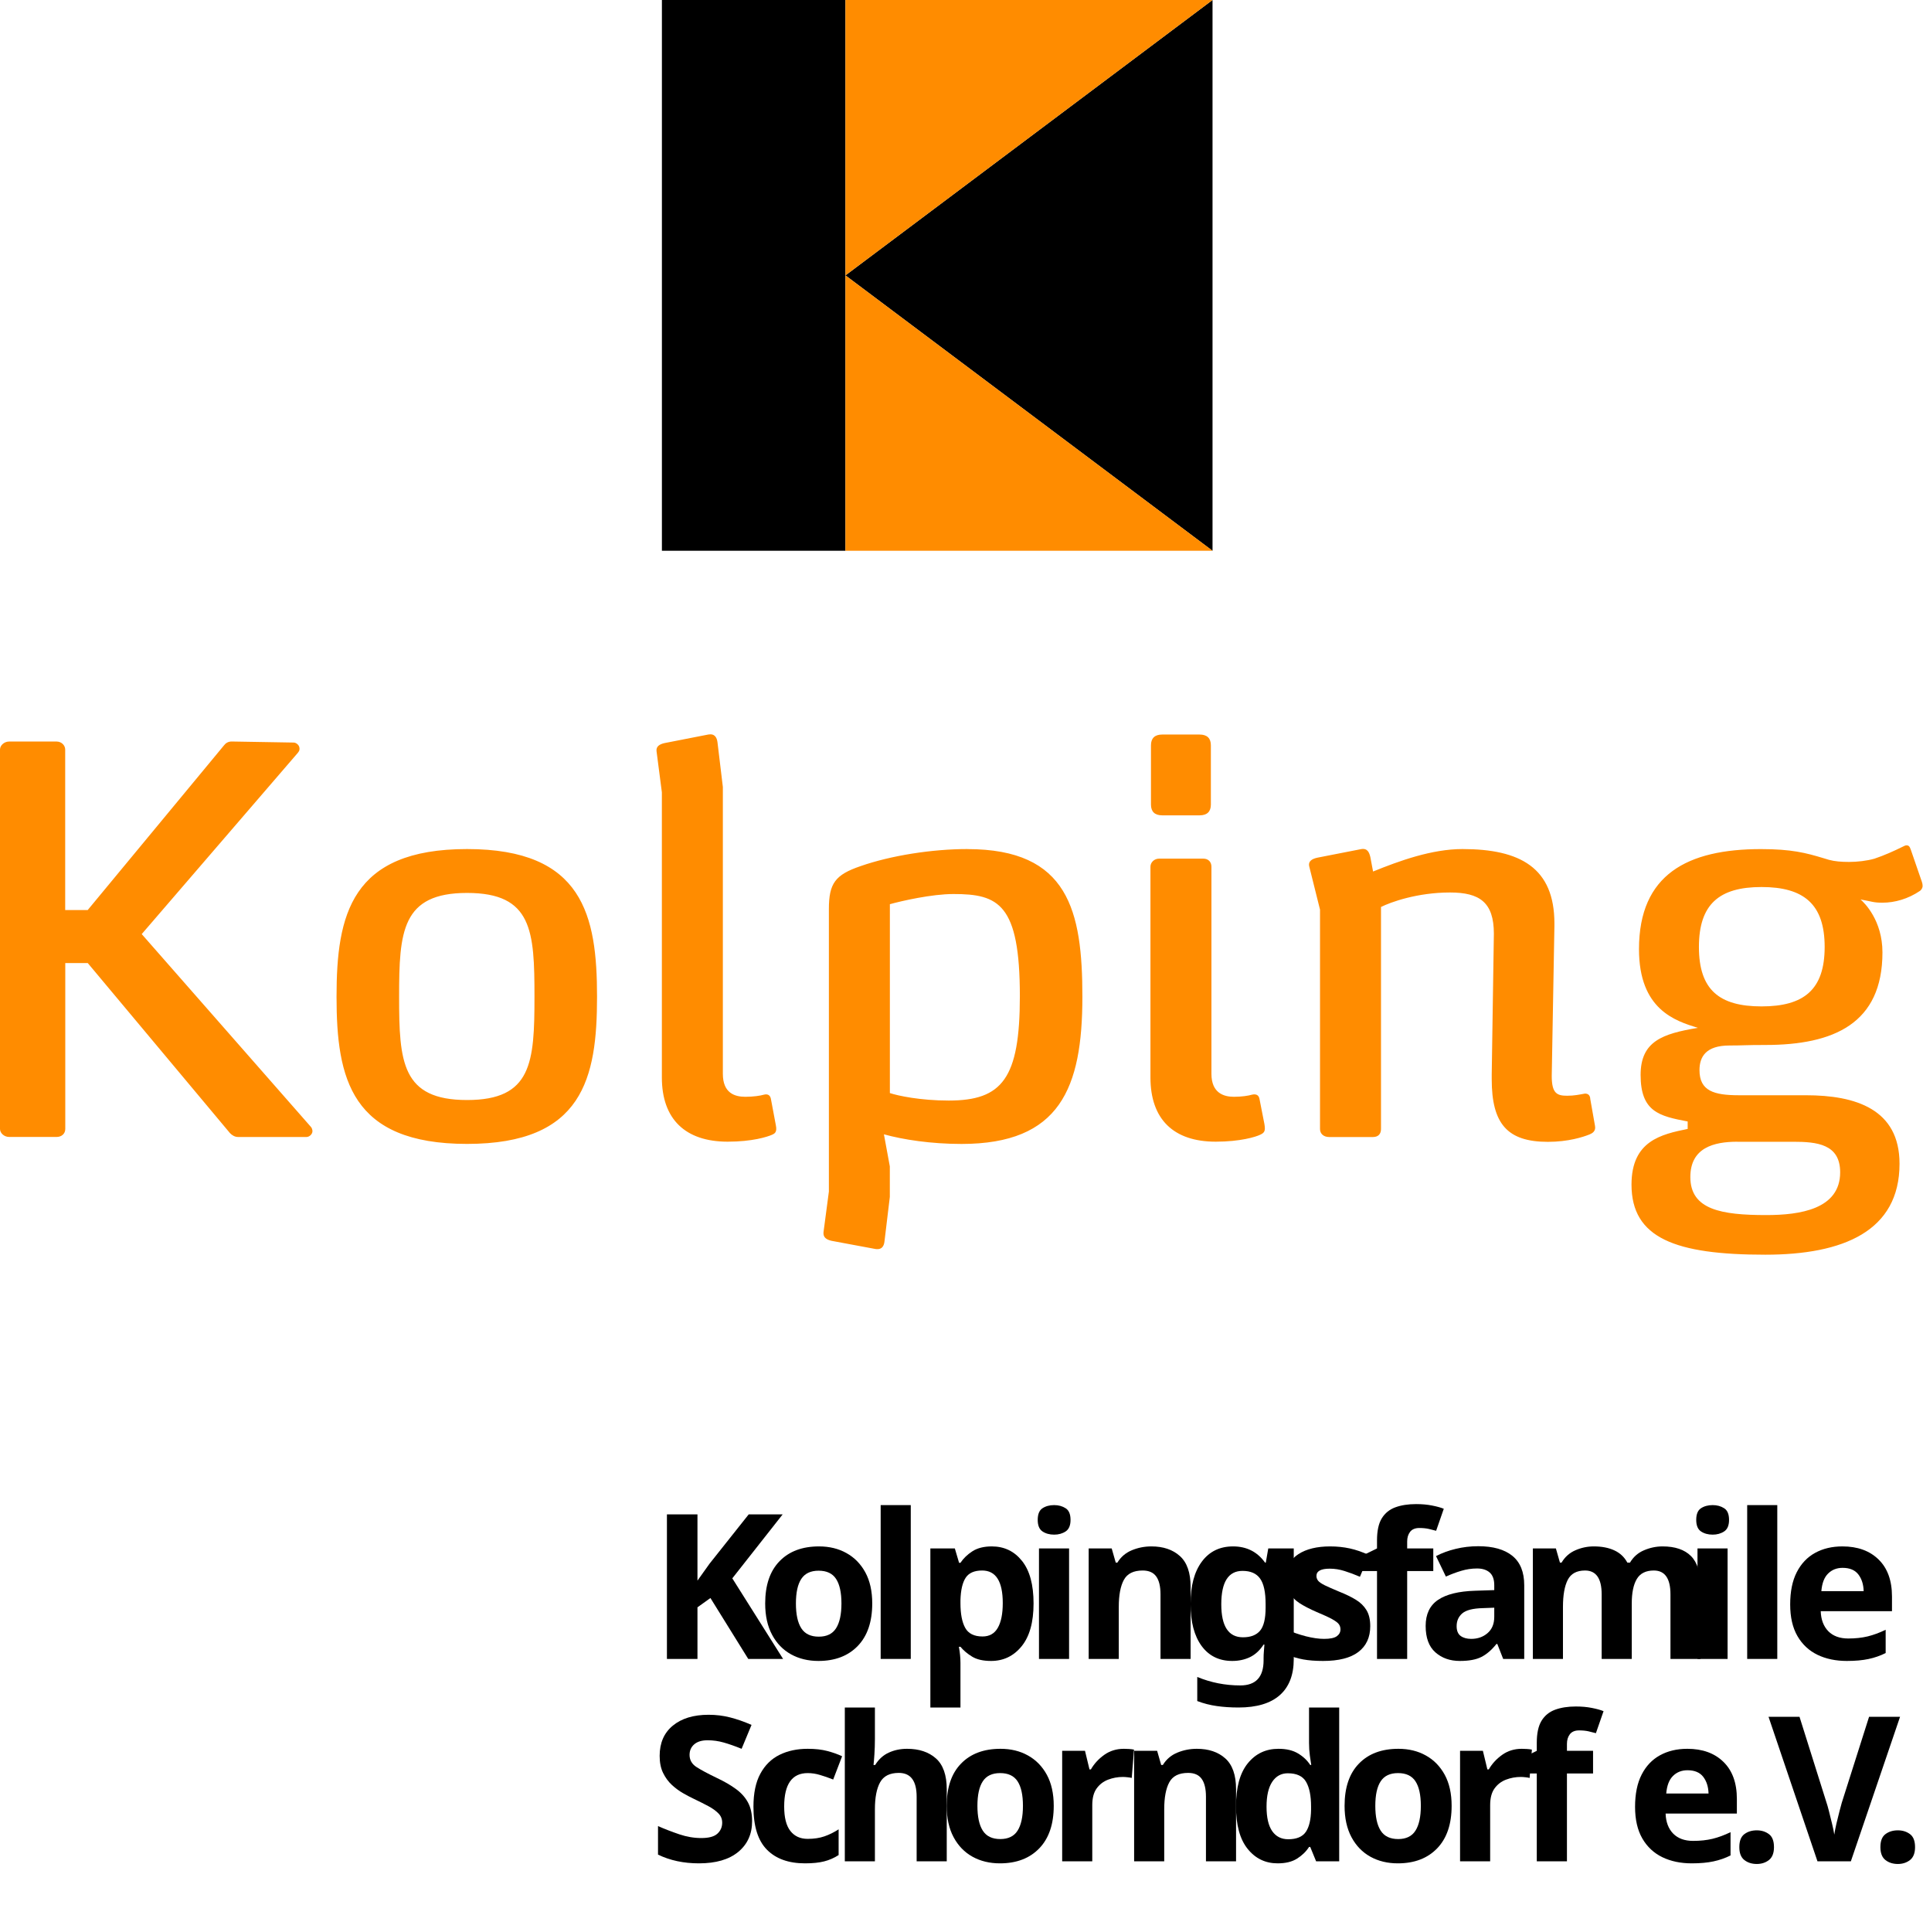
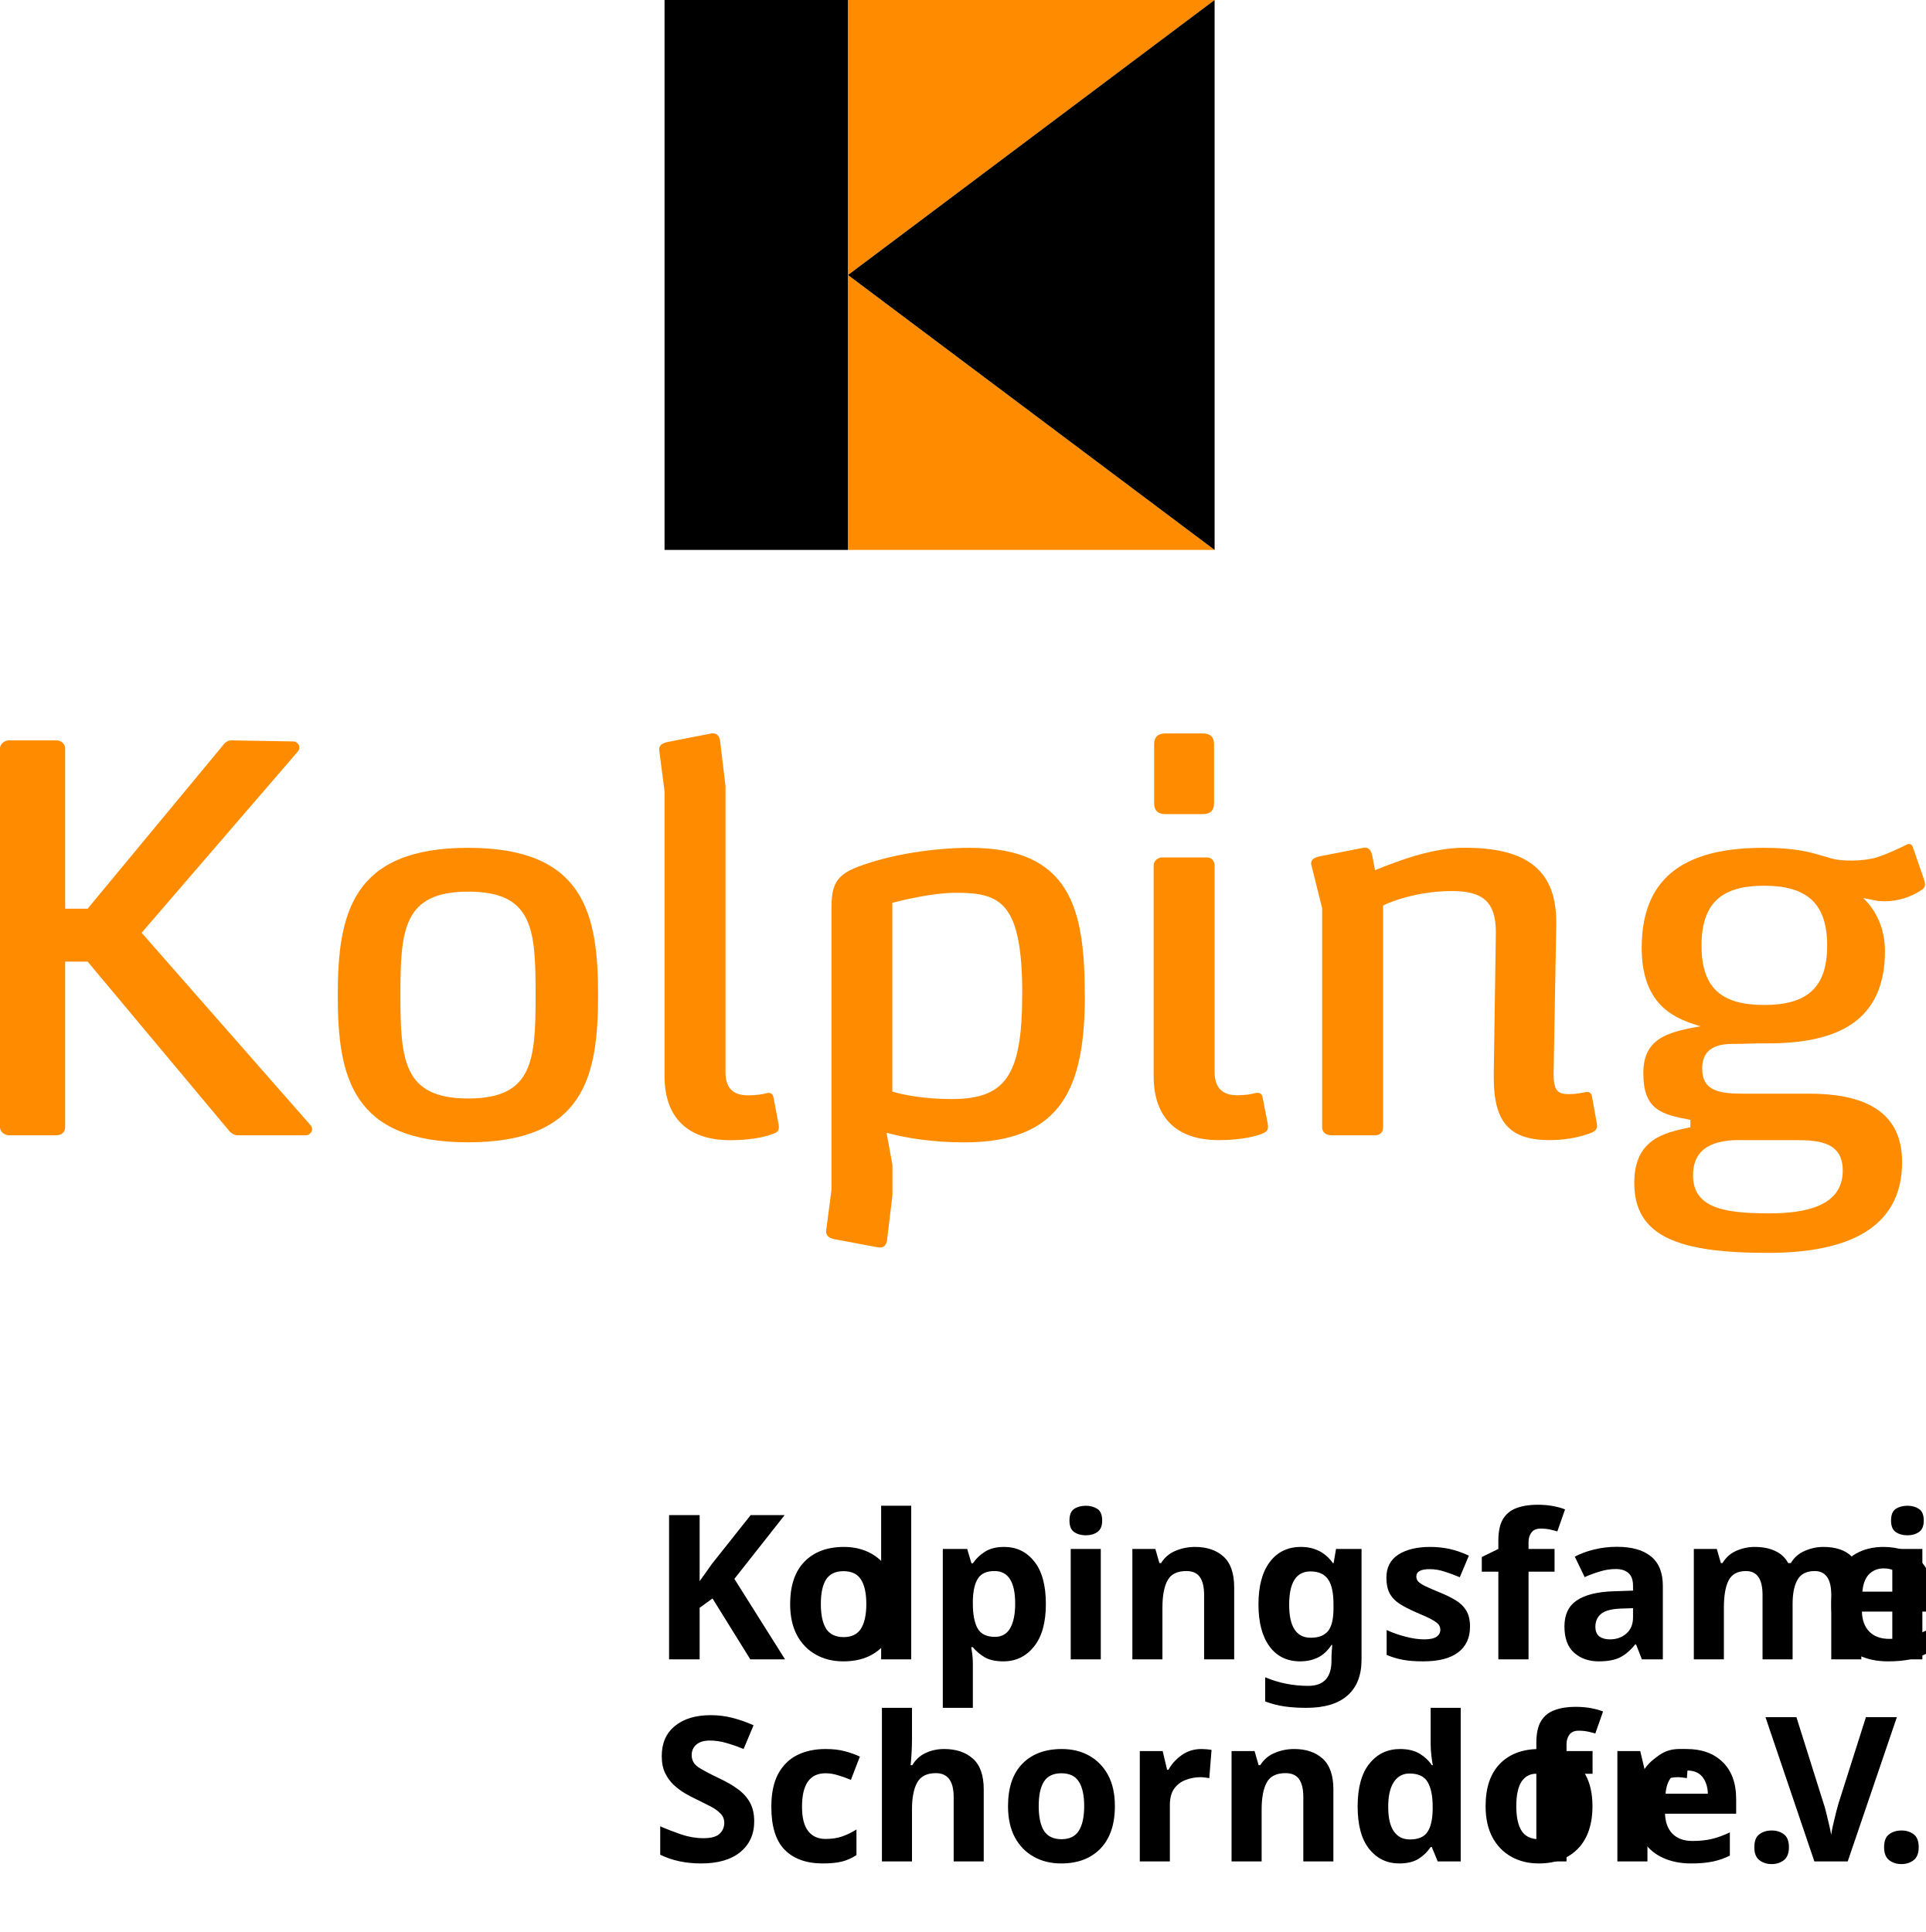
- <svg xmlns="http://www.w3.org/2000/svg" id="Layer_2" data-name="Layer 2" viewBox="0 0 475.16 477.28">
+ <svg xmlns="http://www.w3.org/2000/svg" id="Layer_1" data-name="Layer 1" viewBox="0 0 238.19 239">
  <defs>
    <style>
-       .cls-1 {
+       .cls-1, .cls-2, .cls-3, .cls-4, .cls-5, .cls-6, .cls-7 {
+         fill: #000;
+       }
+ 
+       .cls-1, .cls-8 {
+         stroke-width: 0px;
+       }
+ 
+       .cls-2 {
+         letter-spacing: 0em;
+       }
+ 
+       .cls-2, .cls-3, .cls-4, .cls-5, .cls-6, .cls-7 {
        font-family: Calibri-Bold, Calibri;
-         font-size: 50px;
+         font-size: 25px;
        font-weight: 700;
      }

-       .cls-2 {
-         clip-path: url(#clippath-2);
+       .cls-3 {
+         letter-spacing: -.01em;
      }

-       .cls-3 {
-         clip-path: url(#clippath-1);
+       .cls-8 {
+         fill: #ff8c00;
      }

      .cls-4 {
-         fill: #ff8c00;
-       }
- 
-       .cls-5 {
-         clip-path: url(#clippath);
+         letter-spacing: -.07em;
      }

      .cls-6 {
-         fill: none;
+         letter-spacing: 0em;
+       }
+ 
+       .cls-7 {
+         letter-spacing: -.02em;
      }
    </style>
-     <clipPath id="clippath">
-       <rect class="cls-6" x="163.56" width="136.06" height="136.06" />
-     </clipPath>
-     <clipPath id="clippath-1">
-       <rect class="cls-6" x="163.56" width="136.06" height="136.06" />
-     </clipPath>
-     <clipPath id="clippath-2">
-       <rect class="cls-6" x="163.56" y="0" width="136.06" height="136.06" />
-     </clipPath>
  </defs>
-   <g id="Layer_1-2" data-name="Layer 1">
-     <path class="cls-4" d="m311.25,271.62c-.13-.93-.66-1.46-1.85-1.2-.93.27-2.51.53-4.5.53-2.51,0-5.55-.93-5.55-5.68v-51.17c0-1.19-.8-1.98-1.98-1.98h-10.97c-1.19,0-2.12.93-2.12,1.98v52.08c0,10.31,5.69,15.86,16.13,15.86,6.08,0,9.91-1.19,10.97-1.71,1.19-.53,1.32-1.06,1.06-2.65l-1.19-6.07Zm81.71-.27c-.13-.93-.66-1.19-1.32-1.19-1.46.26-2.64.53-4.37.53-2.51,0-3.83-.53-3.83-4.89l.66-37.01v-.67c0-13.75-8.46-18.37-22.73-18.37-7.54,0-15.6,2.91-22.08,5.55l-.67-3.56c-.26-1.06-.66-2.25-2.25-1.98l-10.84,2.12c-1.19.26-2.38.8-1.99,2.25l2.64,10.58v54.2c0,1.2.93,1.98,2.25,1.98h10.84c1.32,0,1.98-.78,1.98-1.98v-54.85c2.38-1.2,8.98-3.58,17.05-3.58,7.27,0,10.84,2.38,10.84,10.18l-.53,34.77v1.19c0,10.97,3.83,15.46,13.88,15.46,5.02,0,8.72-1.19,10.31-1.84.66-.27,1.59-.8,1.33-2.11l-1.19-6.75Zm-158.53.53c-7.01,0-12.56-1.19-14.54-1.85v-46.66c2.91-.8,10.31-2.51,15.73-2.51,11.1,0,16.39,2.38,16.39,25.24,0,20.36-4.37,25.78-17.58,25.78Zm4.62-62.13c-8.72,0-18.9,1.59-26.44,4.23-6.21,2.12-7.79,4.23-7.79,10.58v69.8l-1.33,10.05c-.13,1.32.79,1.84,1.98,2.12l10.58,1.97c1.85.4,2.38-.65,2.51-1.84l1.32-10.98v-7.53l-1.46-7.93c4.76,1.32,11.63,2.38,19.17,2.38,24.32,0,29.87-13.75,29.87-36.35,0-21.29-3.43-36.49-28.42-36.49Zm196.23,38.87c-10.45,0-15.47-4.1-15.47-14.68s5.02-14.81,15.47-14.81,15.6,4.23,15.6,14.81-5.16,14.68-15.6,14.68Zm-5.95,33.44h13.75c5.82,0,11.63.53,11.63,7.54,0,9.11-9.92,10.57-18.25,10.57-11.1,0-18.77-1.33-18.77-9.39,0-7.27,5.82-8.73,11.63-8.73Zm45.47-64.51l-2.64-7.66c-.27-.8-.53-1.06-1.06-1.06-.27,0-.53.13-1.06.4-1.85.92-4.5,2.12-6.87,2.9-1.85.53-4.23.8-6.22.8s-3.57-.13-5.02-.52l-1.32-.4c-4.36-1.32-7.93-2.25-15.47-2.25-18.11,0-30.14,6.21-30.14,24.72,0,14.95,8.99,17.72,14.54,19.44-8.72,1.45-14.14,3.3-14.14,11.63,0,9.11,4.62,10.17,11.63,11.5v1.84c-6.48,1.33-13.88,2.91-13.88,13.75,0,13.23,10.84,17.32,33.05,17.32,19.3,0,33.18-5.82,33.18-22.47,0-13.49-10.84-16.92-23.13-16.92h-16.52c-6.21,0-9.78-1.06-9.78-6.21,0-3.3,1.59-6.08,7.4-6.08,3.44,0,3.83-.13,8.86-.13,16.92,0,28.95-5.29,28.95-22.87,0-7.93-4.49-12.29-5.42-13.08,2.91.52,3.17.8,5.42.8,3.04,0,6.34-.93,9.26-2.91.53-.4.66-.93.66-1.19,0-.53-.13-.93-.26-1.33Zm-439.79,13.22l38.6-44.81c.4-.53.4-.67.4-1.06,0-.8-.8-1.46-1.46-1.46l-15.33-.26c-.8,0-1.45.39-1.85.93l-33.7,40.71h-5.56v-39.65c0-1.06-.93-1.98-2.12-1.98H2.25c-1.19,0-2.25.93-2.25,1.98v93.72c0,1.06,1.06,1.98,2.25,1.98h11.76c1.19,0,2.12-.78,2.12-1.98v-40.97h5.56l35.16,42.03c.53.53,1.19.93,1.98.93h16.92c.66,0,1.46-.66,1.46-1.45,0-.26-.13-.8-.4-1.06l-41.77-47.59Zm252.17-29.35h9.25c1.85,0,2.78-.93,2.78-2.64v-14.67c0-1.72-.93-2.65-2.78-2.65h-9.25c-1.85,0-2.77.93-2.77,2.65v14.67c0,1.71.92,2.64,2.77,2.64Zm-171.77,70.33c-16.13,0-16.79-9.39-16.79-25.51s.66-25.65,16.79-25.65,16.66,9.39,16.66,25.65-.66,25.51-16.66,25.51Zm0-62c-28.69,0-32.25,16.26-32.25,36.49s3.57,36.35,32.25,36.35,32.12-16.26,32.12-36.35-3.43-36.49-32.12-36.49Zm75.11,61.87c-.13-.93-.66-1.46-1.72-1.2-.92.27-2.64.53-4.63.53-2.64,0-5.55-.93-5.55-5.68v-70.86l-1.32-10.98c-.14-1.19-.66-2.25-2.25-1.98l-10.84,2.12c-1.19.27-2.11.8-1.98,1.98l1.32,10.18v70.45c0,10.31,5.81,15.86,16.26,15.86,6.08,0,9.78-1.19,10.97-1.71.53-.26,1.33-.53.93-2.38l-1.19-6.34Z" />
-     <text class="cls-1" transform="translate(160.3 409.82)">
-       <tspan x="0" y="0">K</tspan>
-     </text>
-     <text class="cls-1" transform="translate(186.83 409.82)">
-       <tspan x="0" y="0">o</tspan>
-     </text>
-     <text class="cls-1" transform="translate(213.71 409.82)">
-       <tspan x="0" y="0">l</tspan>
-     </text>
-     <text class="cls-1" transform="translate(225.99 409.82)">
-       <tspan x="0" y="0">p</tspan>
-     </text>
-     <text class="cls-1" transform="translate(252.83 409.82)">
-       <tspan x="0" y="0">i</tspan>
-     </text>
-     <text class="cls-1" transform="translate(265.11 409.82)">
-       <tspan x="0" y="0">n</tspan>
-     </text>
-     <text class="cls-1" transform="translate(291.94 409.82)">
-       <tspan x="0" y="0">g</tspan>
-     </text>
-     <text class="cls-1" transform="translate(315.64 409.82)">
-       <tspan x="0" y="0">s</tspan>
-     </text>
-     <text class="cls-1" transform="translate(335.17 409.82)">
-       <tspan x="0" y="0">f</tspan>
-     </text>
-     <text class="cls-1" transform="translate(350.19 409.82)">
-       <tspan x="0" y="0">a</tspan>
-     </text>
-     <text class="cls-1" transform="translate(374.87 409.82)">
-       <tspan x="0" y="0">m</tspan>
-     </text>
-     <text class="cls-1" transform="translate(415.55 409.82)">
-       <tspan x="0" y="0">i</tspan>
-     </text>
-     <text class="cls-1" transform="translate(427.83 409.82)">
-       <tspan x="0" y="0">l</tspan>
-     </text>
-     <text class="cls-1" transform="translate(440.11 409.82)">
-       <tspan x="0" y="0">e</tspan>
-     </text>
-     <text class="cls-1" transform="translate(160.3 459.82)">
-       <tspan x="0" y="0">S</tspan>
-     </text>
-     <text class="cls-1" transform="translate(183.93 459.82)">
-       <tspan x="0" y="0">c</tspan>
-     </text>
-     <text class="cls-1" transform="translate(204.85 459.82)">
-       <tspan x="0" y="0">h</tspan>
-     </text>
-     <text class="cls-1" transform="translate(231.68 459.82)">
-       <tspan x="0" y="0">o</tspan>
-     </text>
-     <text class="cls-1" transform="translate(258.56 459.82)">
-       <tspan x="0" y="0">r</tspan>
-     </text>
-     <text class="cls-1" transform="translate(276.34 459.82)">
-       <tspan x="0" y="0">n</tspan>
-     </text>
-     <text class="cls-1" transform="translate(303.17 459.82)">
-       <tspan x="0" y="0">d</tspan>
-     </text>
-     <text class="cls-1" transform="translate(330 459.82)">
-       <tspan x="0" y="0">o</tspan>
-     </text>
-     <text class="cls-1" transform="translate(356.88 459.82)">
-       <tspan x="0" y="0">r</tspan>
-     </text>
-     <text class="cls-1" transform="translate(374.65 459.82)">
-       <tspan x="0" y="0">f</tspan>
-     </text>
-     <text class="cls-1" transform="translate(390.47 459.82)">
-       <tspan x="0" y="0"> </tspan>
-     </text>
-     <text class="cls-1" transform="translate(401.78 459.82)">
-       <tspan x="0" y="0">e</tspan>
-     </text>
-     <text class="cls-1" transform="translate(426.95 459.82)">
-       <tspan x="0" y="0">.</tspan>
-     </text>
-     <text class="cls-1" transform="translate(437.01 459.82)">
-       <tspan x="0" y="0">V</tspan>
-     </text>
-     <text class="cls-1" transform="translate(461.81 459.82)">
-       <tspan x="0" y="0">.</tspan>
-     </text>
-     <g class="cls-5">
-       <g class="cls-3">
-         <g class="cls-2">
-           <rect x="163.56" y="0" width="45.35" height="136.06" />
-           <polygon points="208.91 68.03 299.61 136.06 299.62 136.06 299.62 0 208.91 68.03" />
-           <polygon class="cls-4" points="208.91 136.06 299.62 136.06 299.62 136.06 208.91 68.03 208.91 136.06" />
-           <polygon class="cls-4" points="208.91 0 208.91 68.03 299.62 0 208.91 0" />
-         </g>
-       </g>
-     </g>
-   </g>
+   <text class="cls-7" transform="translate(80.51 205.27)">
+     <tspan x="0" y="0">Ko</tspan>
+   </text>
+   <text class="cls-6" transform="translate(107.04 205.27)">
+     <tspan x="0" y="0">lpingsfamili</tspan>
+   </text>
+   <text class="cls-5" transform="translate(225.4 205.27)">
+     <tspan x="0" y="0">e</tspan>
+   </text>
+   <text class="cls-2" transform="translate(80.51 230.27)">
+     <tspan x="0" y="0">Schorndor</tspan>
+   </text>
+   <text class="cls-5" transform="translate(187.49 230.27)">
+     <tspan x="0" y="0">f </tspan>
+   </text>
+   <text class="cls-3" transform="translate(201.05 230.27)">
+     <tspan x="0" y="0">e.</tspan>
+   </text>
+   <text class="cls-4" transform="translate(218.38 230.27)">
+     <tspan x="0" y="0">V.</tspan>
+   </text>
+   <polyline class="cls-8" points="104.88 34.02 150.24 0 82.21 0 82.21 0 104.88 0 104.88 68.03 150.24 68.03" />
+   <path class="cls-1" d="M150.24,68.03V0l-45.35,34.02,45.35,34.01h0ZM82.2,68.03h22.68V0h-22.68v68.03h0Z" />
+   <path class="cls-8" d="M238.11,109.44c0-.27-.06-.46-.13-.67l-1.32-3.83c-.13-.4-.27-.53-.53-.53-.13,0-.27.07-.53.2-.93.46-2.25,1.06-3.44,1.45-.93.27-2.12.4-3.11.4s-1.79-.07-2.51-.26l-.66-.2c-2.18-.66-3.97-1.12-7.74-1.12-9.06,0-15.07,3.11-15.07,12.36,0,7.48,4.5,8.86,7.27,9.72-4.36.73-7.07,1.65-7.07,5.82,0,4.56,2.31,5.09,5.82,5.75v.92c-3.24.67-6.94,1.46-6.94,6.88,0,6.62,5.42,8.66,16.53,8.66,9.65,0,16.6-2.91,16.6-11.24,0-6.75-5.42-8.46-11.57-8.46h-8.27c-3.11,0-4.89-.53-4.89-3.11,0-1.65.79-3.04,3.7-3.04,1.72,0,1.92-.07,4.43-.07,8.47,0,14.48-2.64,14.48-11.44,0-3.96-2.25-6.14-2.71-6.54,1.46.26,1.58.4,2.71.4,1.52,0,3.17-.46,4.63-1.46.26-.2.33-.46.33-.6h0ZM215.24,141.04h6.88c2.91,0,5.82.27,5.82,3.77,0,4.56-4.96,5.29-9.13,5.29-5.55,0-9.39-.67-9.39-4.7,0-3.64,2.91-4.37,5.82-4.37h0ZM226.01,116.98c0,5.29-2.58,7.34-7.8,7.34s-7.74-2.05-7.74-7.34,2.51-7.41,7.74-7.41,7.8,2.12,7.8,7.41h0ZM197.53,139.06l-.6-3.38c-.07-.46-.33-.6-.66-.6-.73.13-1.32.27-2.18.27-1.26,0-1.92-.27-1.92-2.45l.33-18.51v-.33c0-6.88-4.23-9.19-11.37-9.19-3.77,0-7.81,1.46-11.05,2.78l-.33-1.78c-.13-.53-.33-1.12-1.12-.99l-5.42,1.06c-.59.13-1.19.4-.99,1.12l1.32,5.29v27.1c0,.6.46.99,1.12.99h5.42c.66,0,1-.39,1-.99v-27.43c1.19-.6,4.49-1.79,8.53-1.79,3.64,0,5.42,1.19,5.42,5.09l-.26,17.39v.6c0,5.49,1.92,7.73,6.94,7.73,2.51,0,4.36-.6,5.16-.92.33-.14.79-.4.66-1.06h0ZM156.78,138.86l-.59-3.04c-.07-.46-.33-.73-.93-.6-.46.14-1.25.27-2.25.27-1.25,0-2.77-.46-2.77-2.84v-25.59c0-.59-.4-.99-.99-.99h-5.49c-.59,0-1.06.47-1.06.99v26.05c0,5.16,2.84,7.93,8.07,7.93,3.04,0,4.96-.59,5.49-.86.6-.27.66-.53.53-1.33h0ZM150.17,99.39v-7.34c0-.86-.46-1.32-1.39-1.32h-4.63c-.93,0-1.39.46-1.39,1.32v7.34c0,.86.46,1.32,1.39,1.32h4.63c.93,0,1.39-.46,1.39-1.32h0ZM134.18,123.13c0-10.65-1.72-18.25-14.21-18.25-4.36,0-9.46.79-13.22,2.12-3.11,1.06-3.9,2.11-3.9,5.29v34.91l-.66,5.03c-.06.66.4.92.99,1.06l5.29.99c.92.2,1.19-.32,1.26-.92l.66-5.49v-3.77l-.73-3.97c2.38.66,5.82,1.19,9.59,1.19,12.17,0,14.94-6.88,14.94-18.18h0ZM126.44,123.06c0,10.19-2.18,12.9-8.79,12.9-3.51,0-6.28-.6-7.27-.93v-23.34c1.45-.4,5.16-1.25,7.87-1.25,5.55,0,8.2,1.19,8.2,12.62h0ZM96.29,139l-.6-3.17c-.06-.47-.33-.73-.86-.6-.46.14-1.32.27-2.32.27-1.32,0-2.77-.46-2.77-2.84v-35.44l-.66-5.49c-.07-.6-.33-1.12-1.13-.99l-5.42,1.06c-.6.14-1.06.4-.99.99l.66,5.09v35.24c0,5.16,2.9,7.93,8.13,7.93,3.04,0,4.89-.59,5.49-.86.26-.13.66-.26.47-1.19h0ZM73.98,123.13c0-10.12-1.72-18.25-16.07-18.25s-16.13,8.13-16.13,18.25,1.78,18.18,16.13,18.18,16.07-8.13,16.07-18.18h0ZM66.25,123.13c0,8.07-.33,12.76-8.33,12.76s-8.39-4.7-8.39-12.76.33-12.83,8.39-12.83,8.33,4.7,8.33,12.83h0ZM38.61,139.72c0-.13-.07-.4-.2-.53l-20.89-23.8,19.31-22.41c.2-.27.2-.33.2-.53,0-.4-.4-.73-.73-.73l-7.67-.13c-.4,0-.73.2-.93.46l-16.86,20.36h-2.78v-19.83c0-.53-.47-.99-1.06-.99H1.12c-.59,0-1.12.46-1.12.99v46.87c0,.53.53.99,1.12.99h5.88c.59,0,1.06-.39,1.06-.99v-20.49h2.78l17.58,21.02c.26.27.6.46.99.46h8.46c.33,0,.73-.33.73-.73h0Z" />
</svg>
